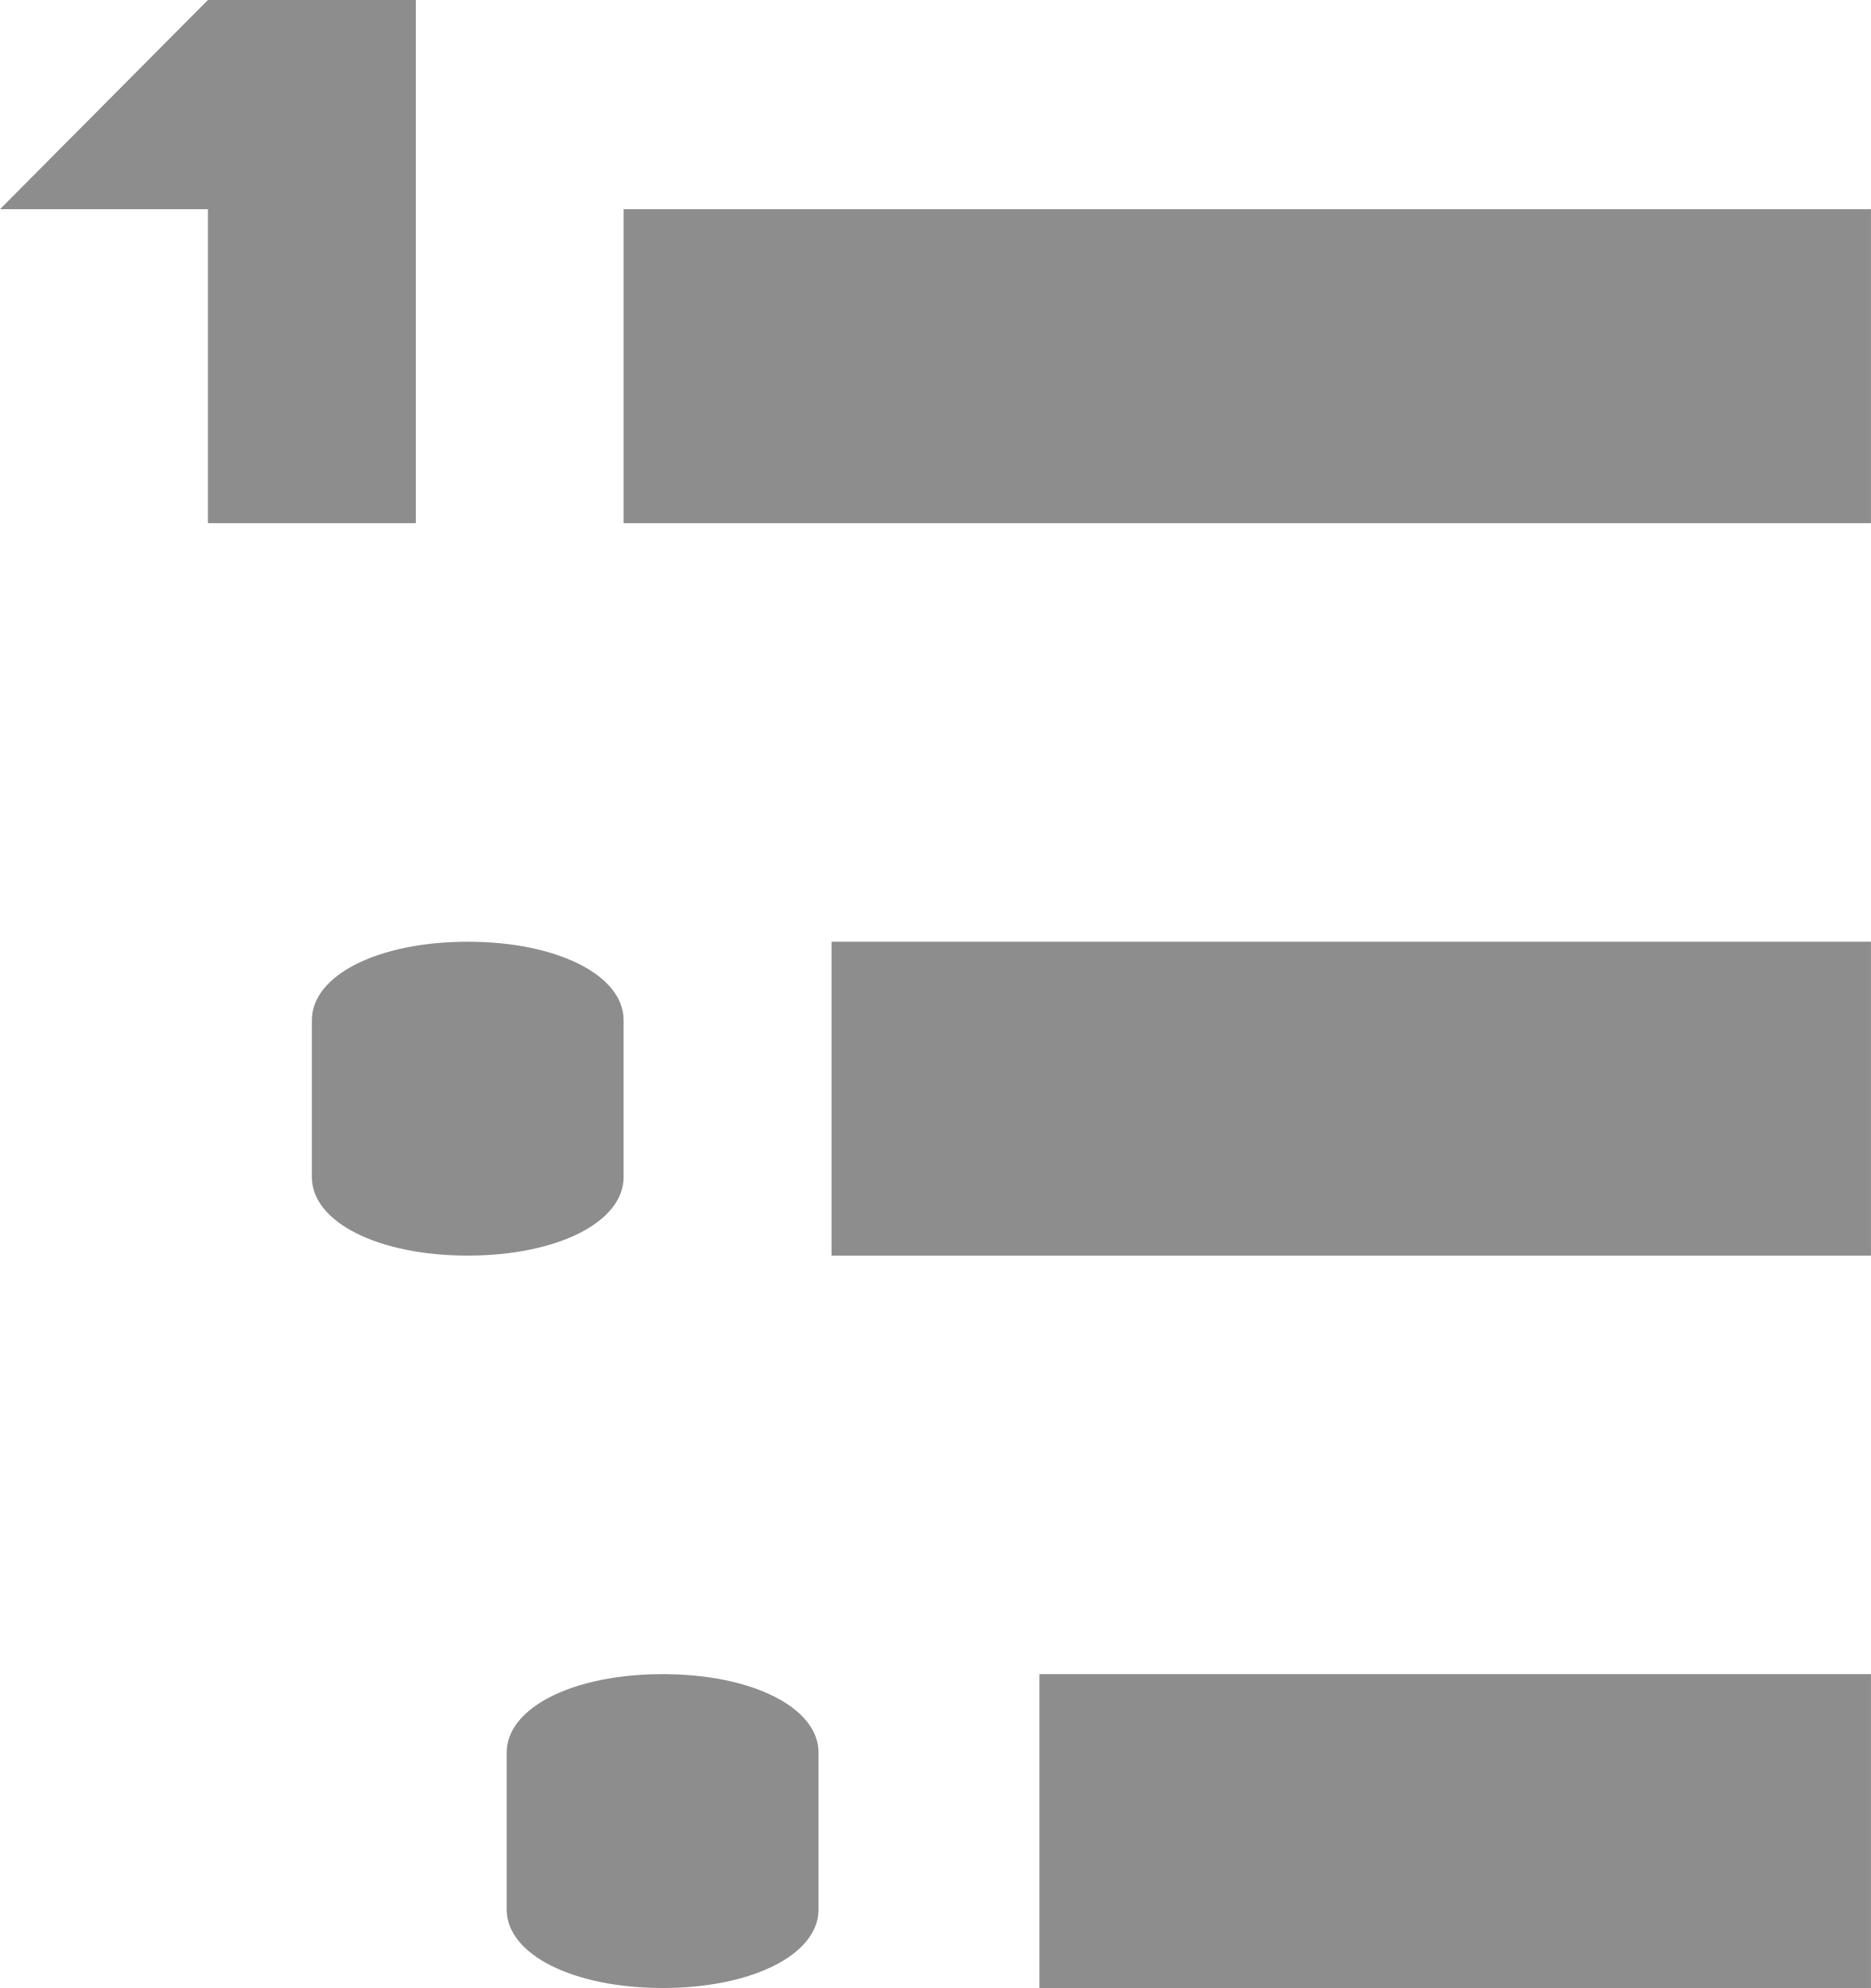
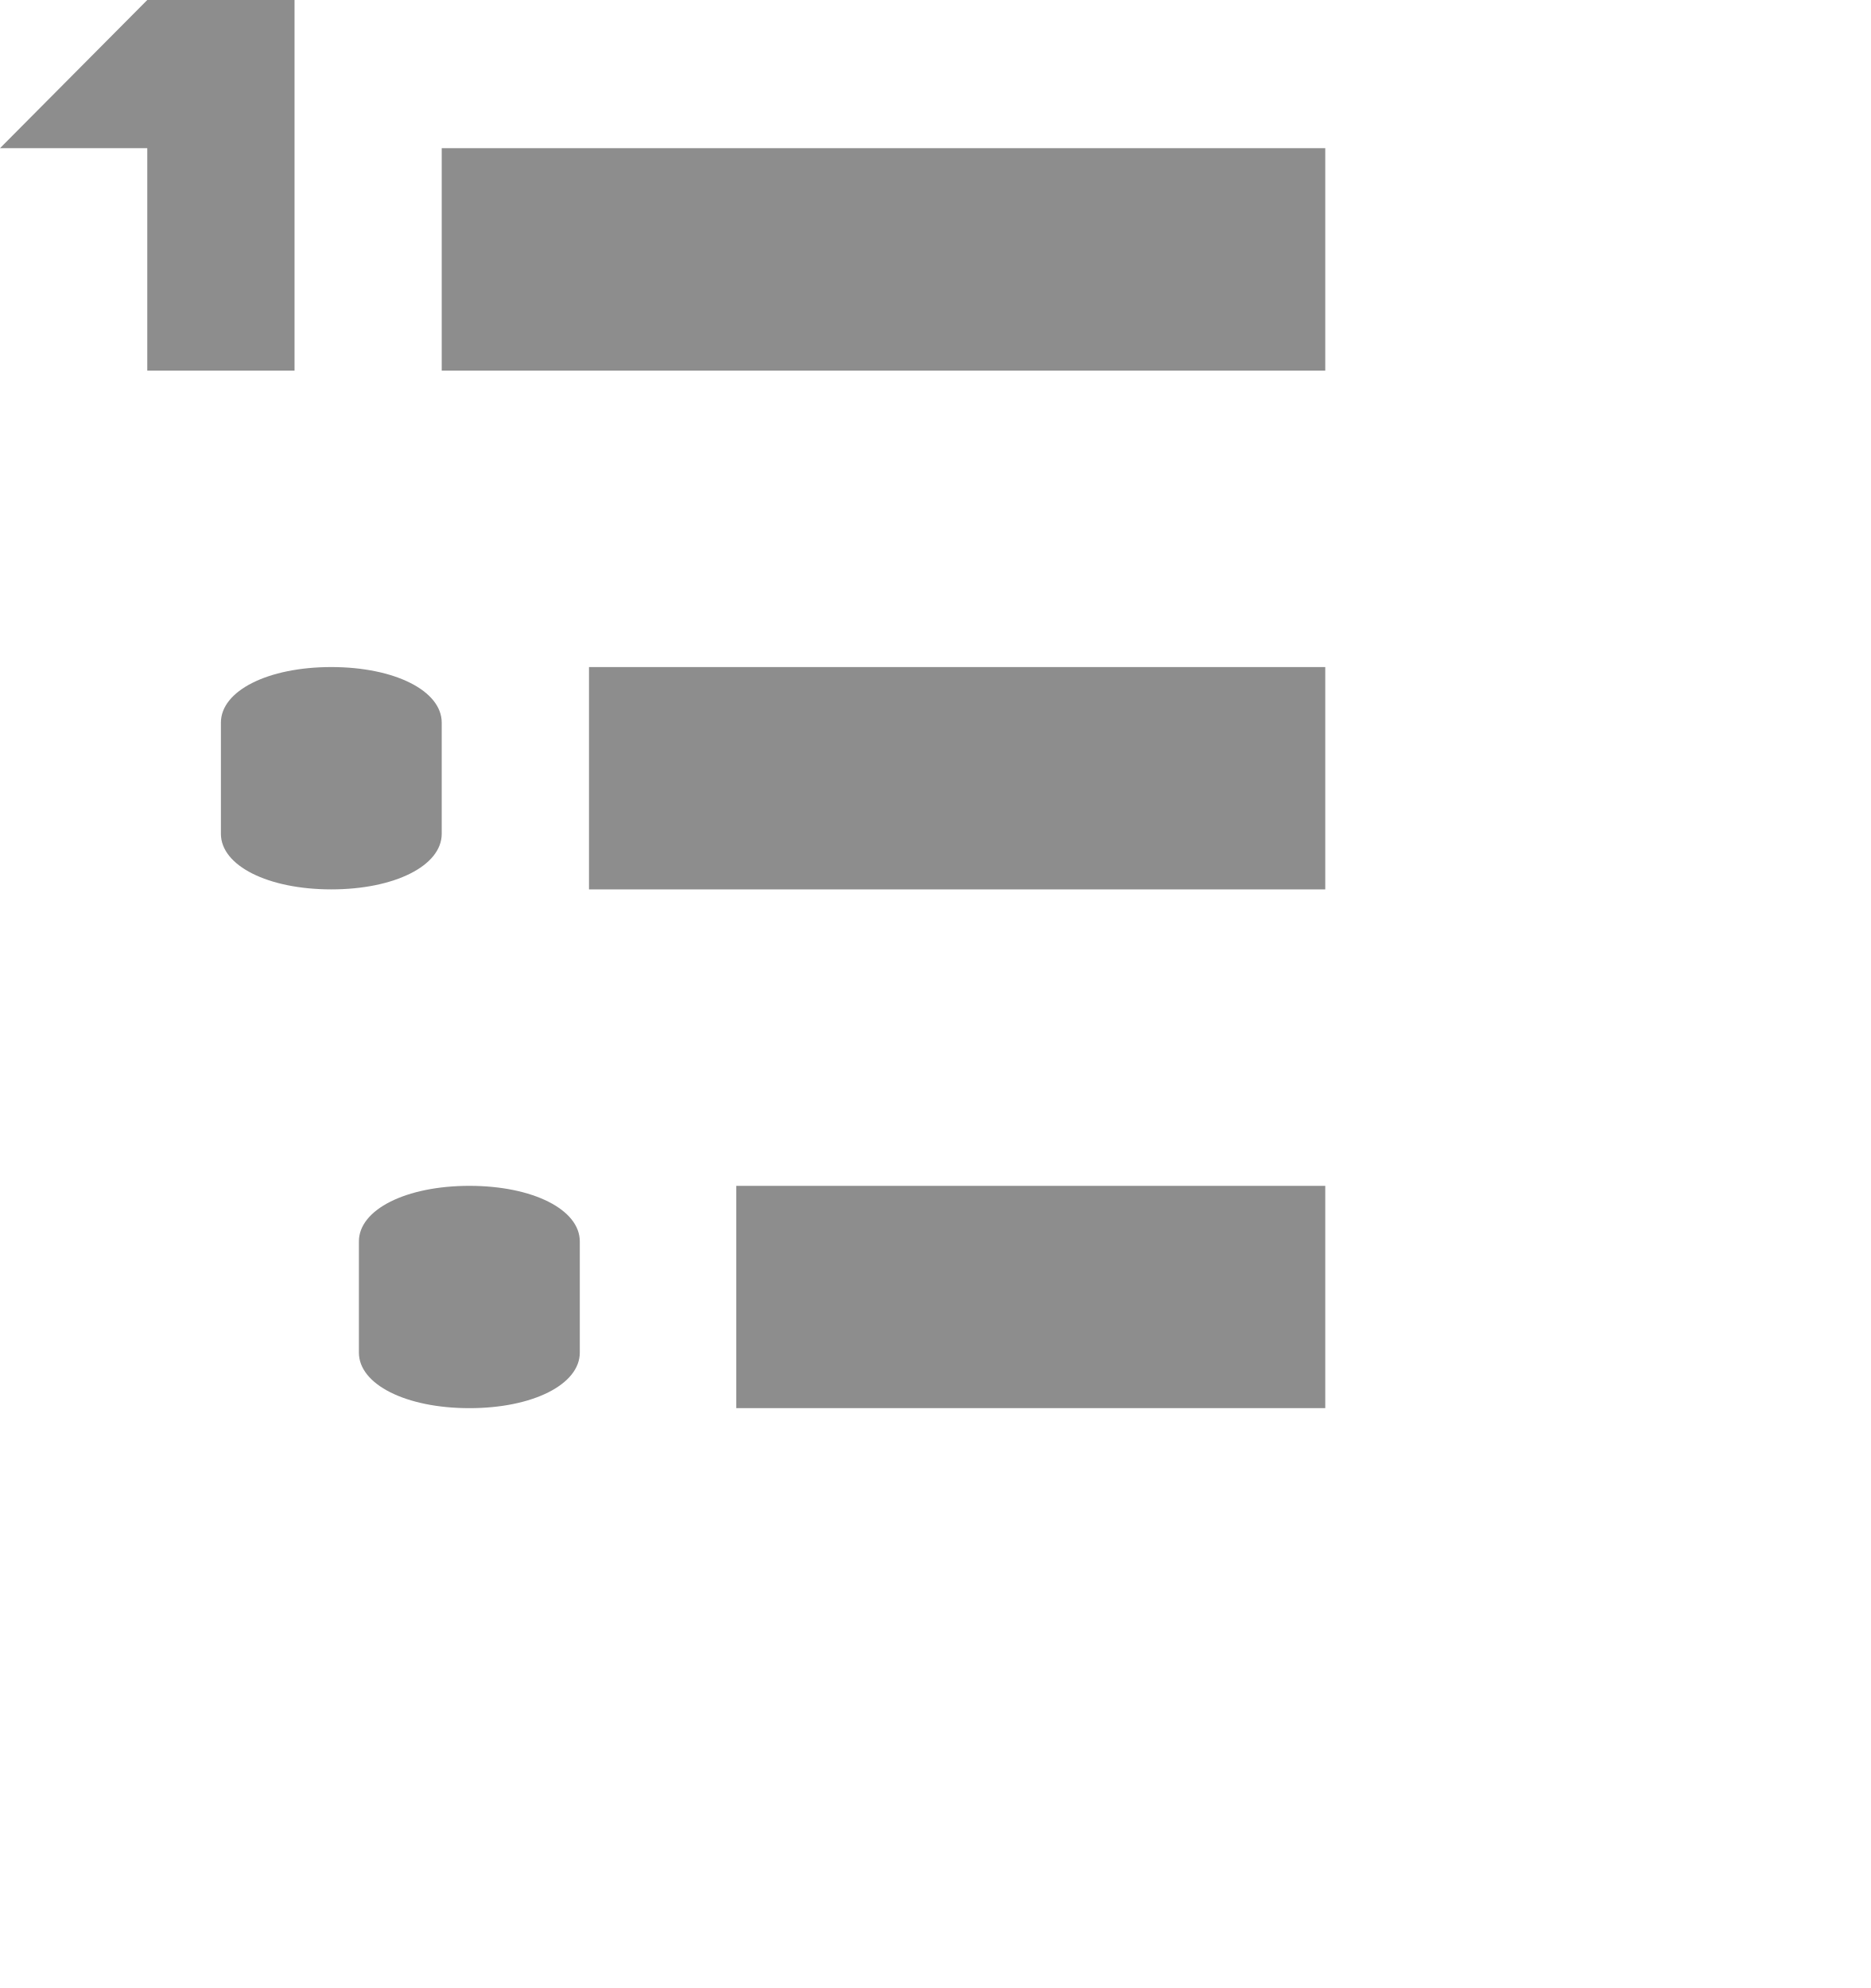
- <svg xmlns="http://www.w3.org/2000/svg" width="16px" height="17px" viewBox="0 0 16 17" version="1.1">
+ <svg xmlns="http://www.w3.org/2000/svg" width="22.588px" height="24" viewBox="0 0 22.588 24" version="1.1">
  <g id="3rd-Iteration" stroke="none" stroke-width="1" fill="none" fill-rule="evenodd">
    <g id="-3.1---Tooltips" transform="translate(-1386, -79)" fill="#8D8D8D" fill-rule="nonzero">
      <g id="icons8-outline-list" transform="translate(1386, 79)">
        <path d="M1.778,0 L0,1.789 L1.778,1.789 L1.778,4.474 L3.556,4.474 L3.556,0 L1.778,0 Z M5.333,1.789 L5.333,4.474 L16,4.474 L16,1.789 L5.333,1.789 Z M7.111,8.053 L7.111,10.737 L16,10.737 L16,8.053 L7.111,8.053 Z M4,8.053 C4.765,8.053 5.333,8.339 5.333,8.724 L5.333,9.395 L5.333,10.066 C5.333,10.451 4.765,10.737 4,10.737 C3.235,10.737 2.667,10.451 2.667,10.066 L2.667,8.724 C2.667,8.339 3.235,8.053 4,8.053 Z M5.667,14.316 C6.432,14.316 7,14.602 7,14.987 L7,15.658 L7,16.329 C7,16.714 6.432,17 5.667,17 C4.902,17 4.333,16.714 4.333,16.329 L4.333,14.987 C4.333,14.602 4.902,14.316 5.667,14.316 Z M8.889,14.316 L8.889,17 L16,17 L16,14.316 L8.889,14.316 Z" id="Shape" />
      </g>
    </g>
  </g>
</svg>
